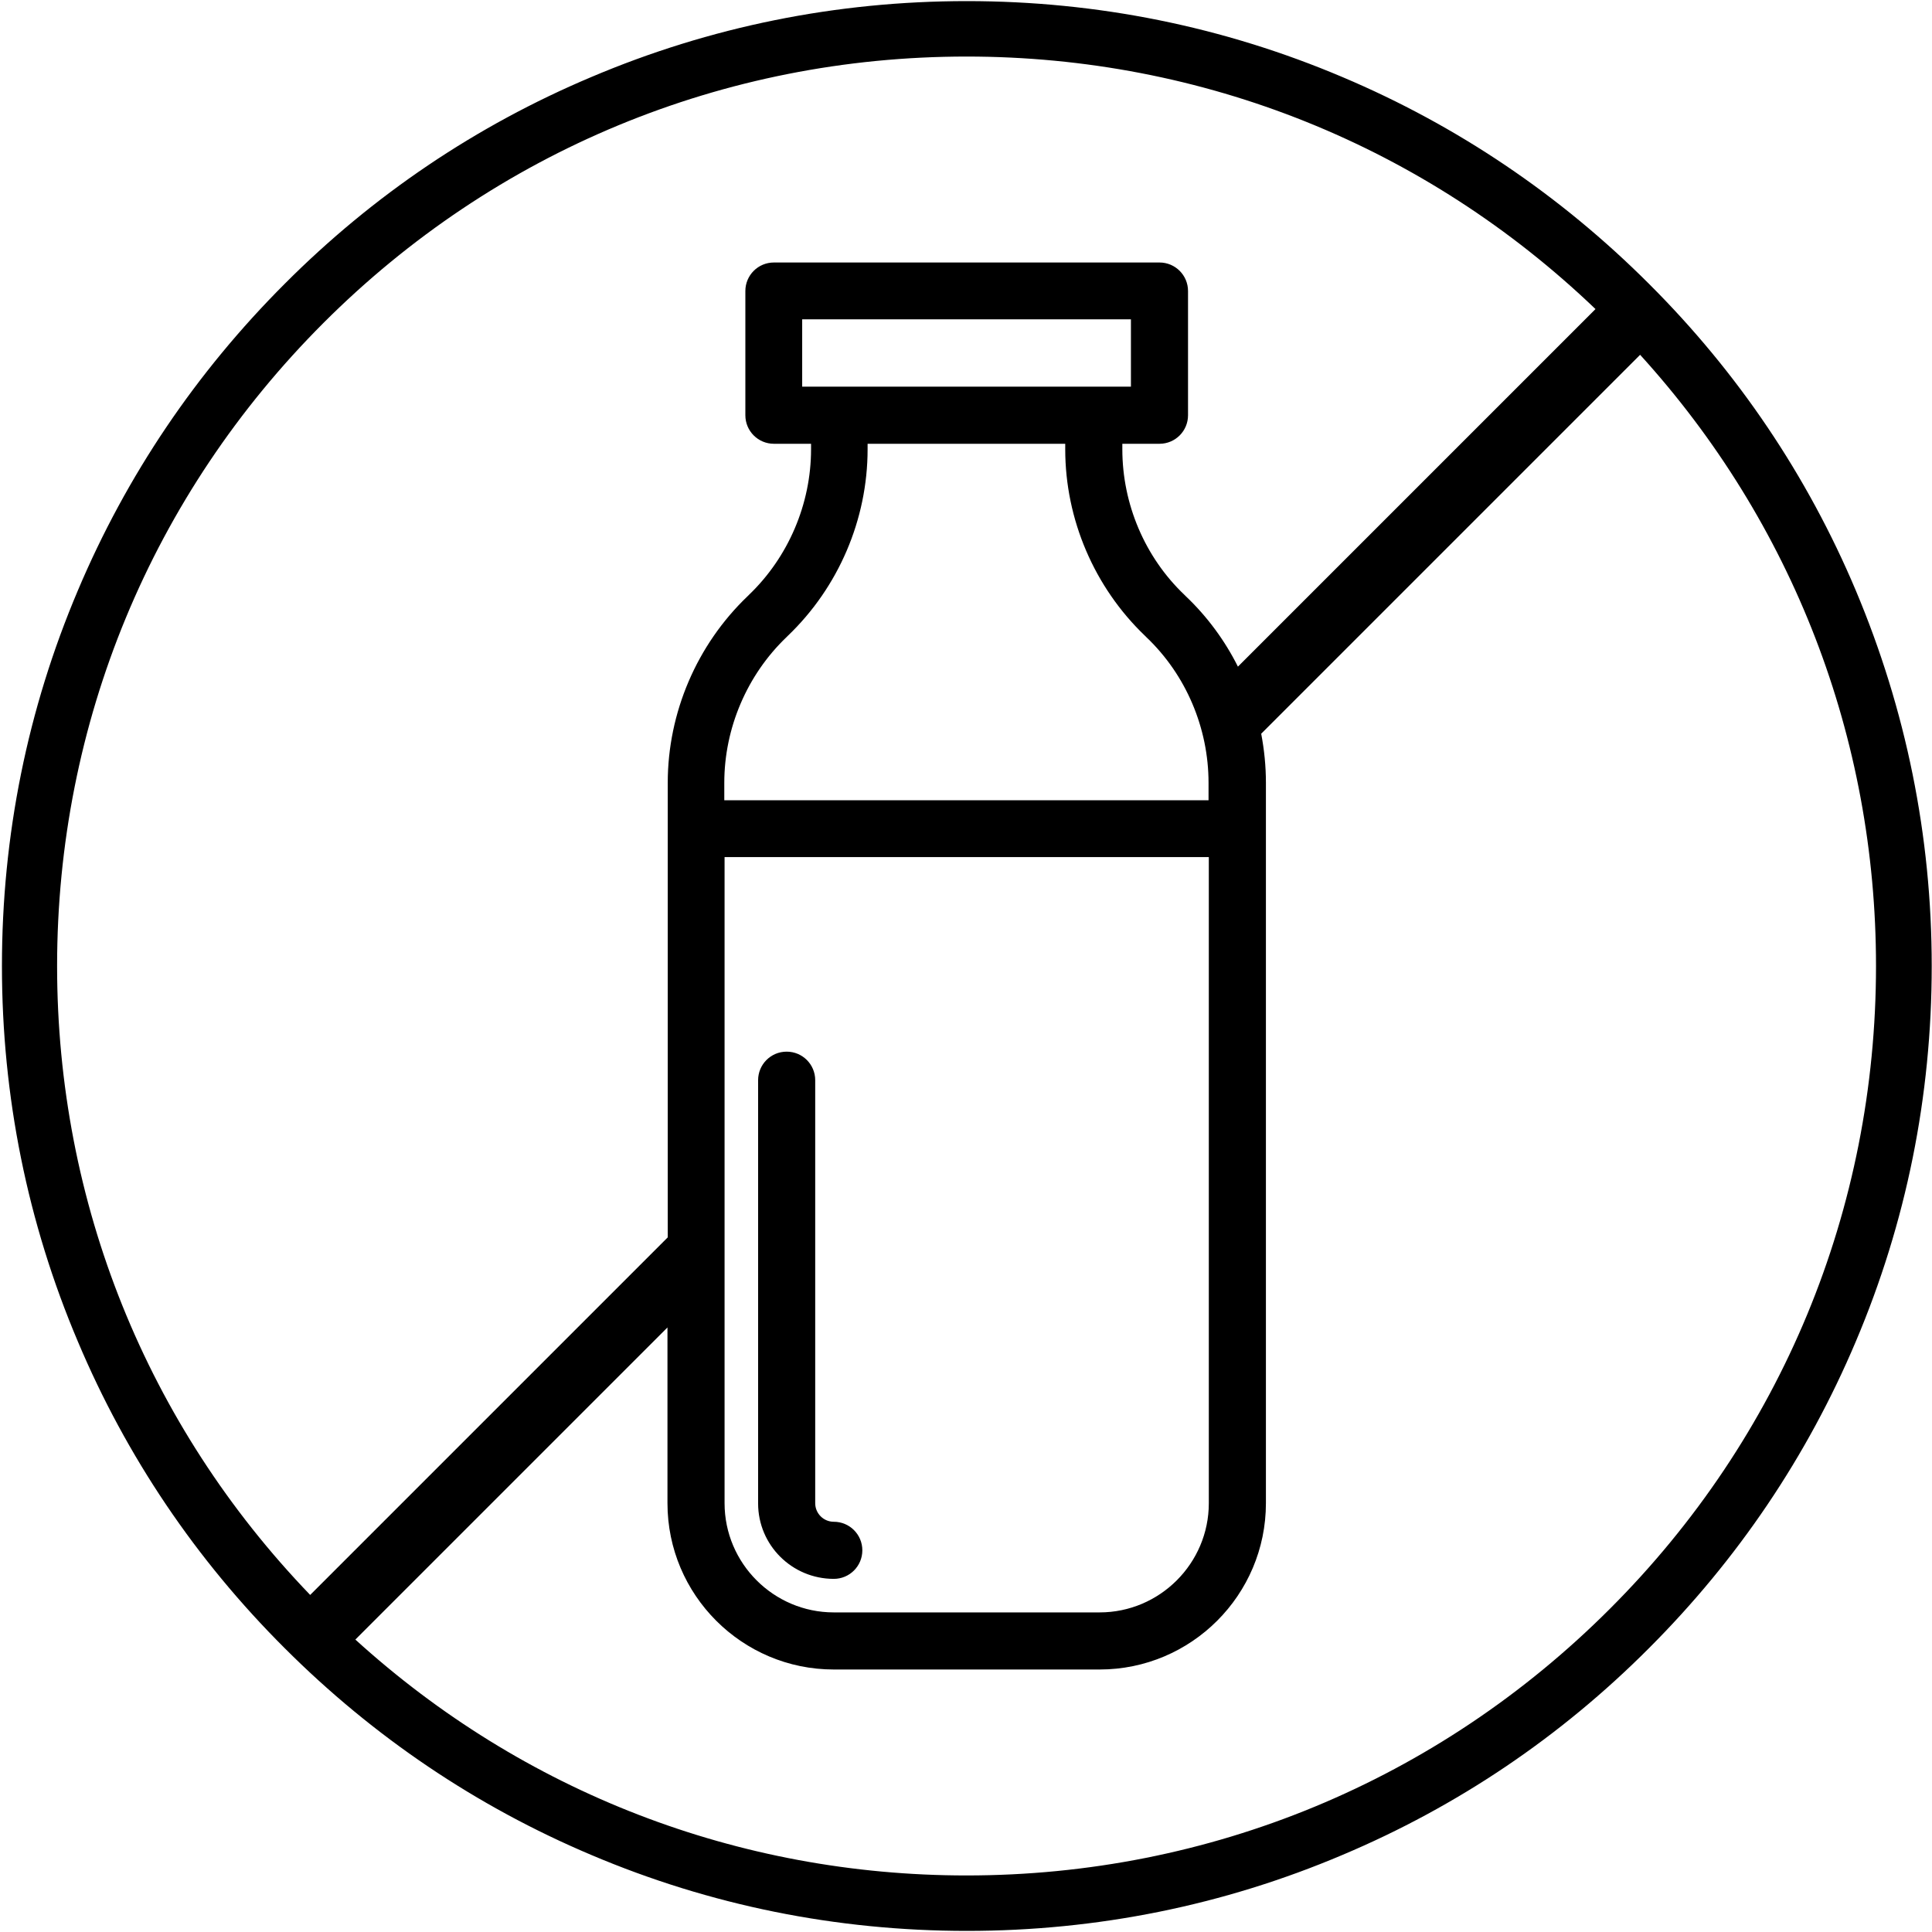
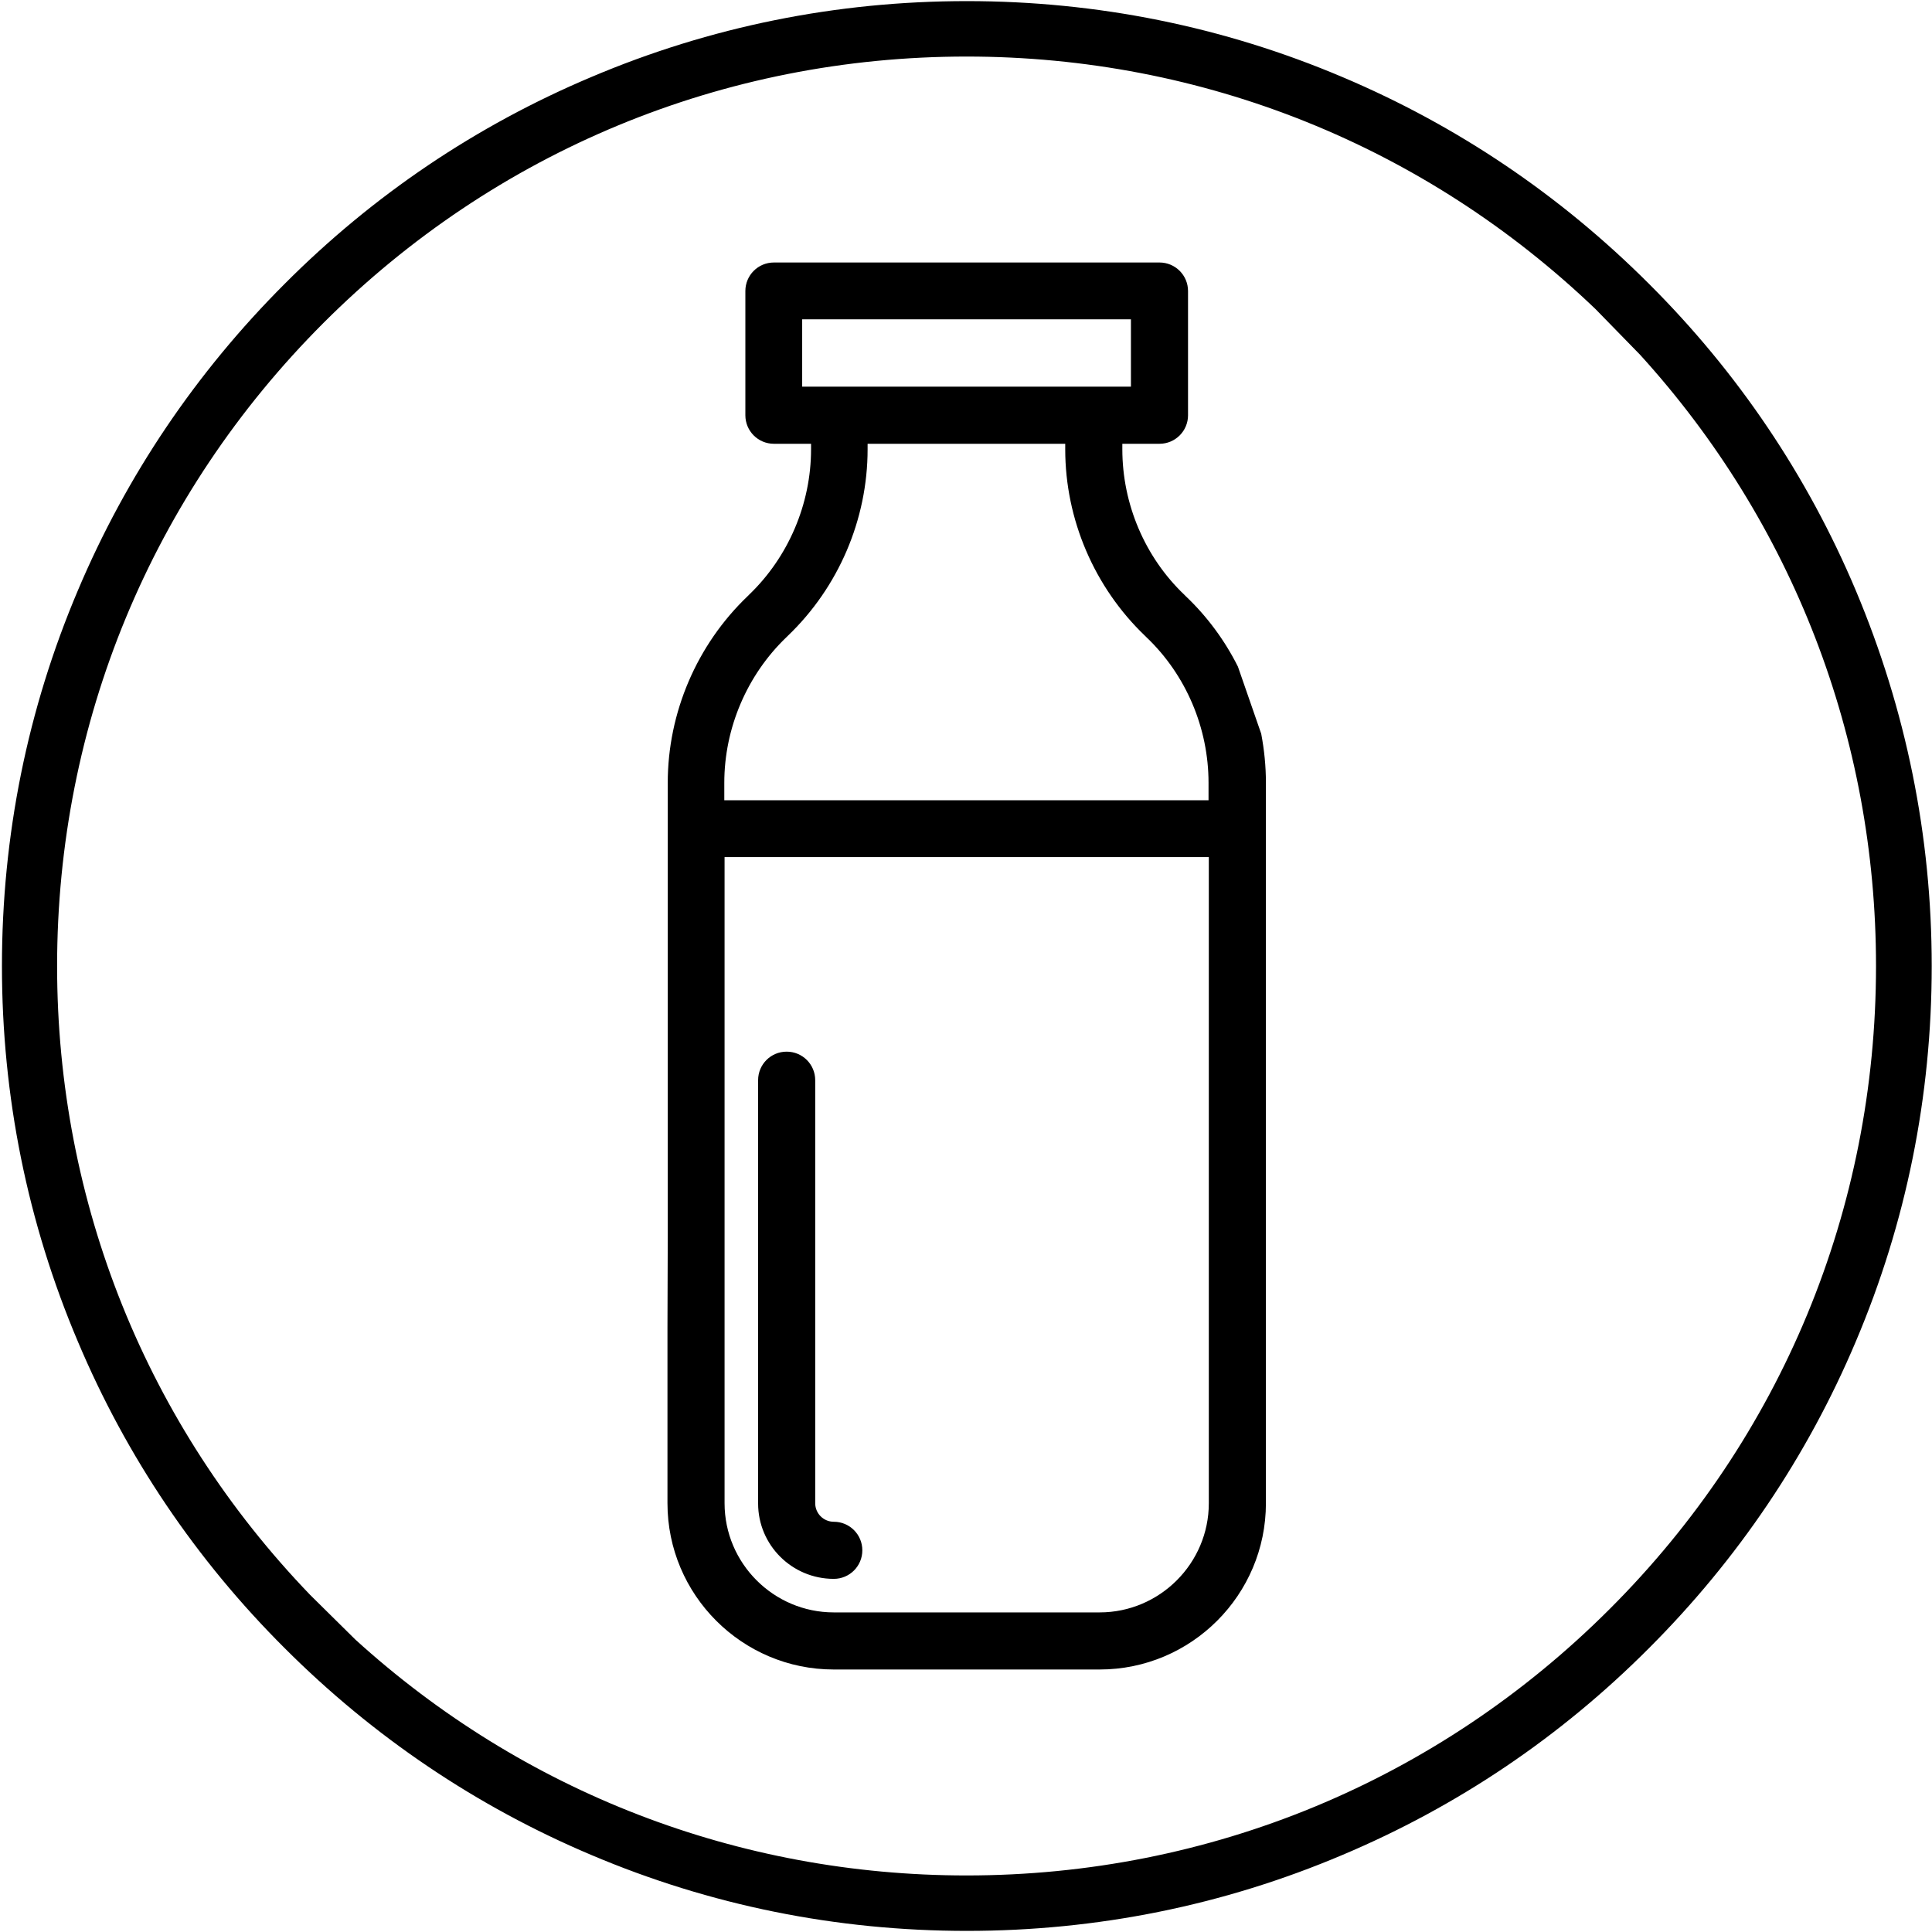
- <svg xmlns="http://www.w3.org/2000/svg" width="697px" height="697px" viewBox="0 0 697 697" version="1.1">
+ <svg xmlns="http://www.w3.org/2000/svg" width="144px" height="144px" viewBox="0 0 144 144" version="1.1">
  <defs />
  <g id="Page-1" stroke="none" stroke-width="1" fill="none" fill-rule="evenodd">
-     <g id="lacteos" fill="#000000" fill-rule="nonzero">
-       <g id="Group">
-         <path d="M669.5,213 C652,171.5 626.9,134.3 594.9,102.4 C562.9,70.4 525.7,45.3 484.3,27.8 C441.4,9.6 395.8,0.4 348.8,0.4 C301.8,0.4 256.2,9.6 213.3,27.8 C171.8,45.3 134.6,70.4 102.7,102.4 C70.7,134.4 45.6,171.6 28.1,213 C9.9,255.9 0.7,301.5 0.7,348.5 C0.7,395.5 9.9,441.1 28.1,484 C45.6,525.5 70.7,562.7 102.7,594.6 C134.7,626.6 171.9,651.7 213.3,669.2 C256.2,687.4 301.8,696.6 348.8,696.6 C395.8,696.6 441.4,687.4 484.3,669.2 C525.8,651.7 563,626.6 594.9,594.6 C626.9,562.6 652,525.4 669.5,484 C687.7,441.1 696.9,395.5 696.9,348.5 C696.9,301.5 687.6,256 669.5,213 Z M20.6,348.5 C20.6,260.9 54.7,178.5 116.7,116.5 C178.7,54.5 261.1,20.4 348.7,20.4 C434,20.4 514.2,52.7 575.6,111.5 L446.6,240.5 C441.9,231.1 435.5,222.4 427.8,215.1 L427.3,214.6 C413,201 404.9,181.8 404.9,162.1 L404.9,160.1 L418.3,160.1 C424,160.1 428.6,155.5 428.6,149.8 L428.6,105 C428.6,99.3 424,94.7 418.3,94.7 L279.2,94.7 C273.5,94.7 268.9,99.3 268.9,105 L268.9,149.8 C268.9,155.5 273.5,160.1 279.2,160.1 L292.6,160.1 L292.6,162.1 C292.6,181.8 284.4,201 270.2,214.6 L269.7,215.1 C251.4,232.6 240.9,257.1 240.9,282.4 L240.9,446.4 L111.9,575.4 C52.9,514.1 20.6,433.8 20.6,348.5 Z M261.3,288.7 L261.3,282.4 C261.3,262.7 269.5,243.5 283.7,229.9 L284.2,229.4 C302.5,211.9 313,187.4 313,162.1 L313,160.1 L384.3,160.1 L384.3,162.1 C384.3,187.4 394.8,211.9 413.1,229.4 L413.6,229.9 C427.9,243.5 436,262.7 436,282.4 L436,288.7 L261.3,288.7 Z M436.1,309.2 L436.1,542.3 C436.1,564 418.4,581.7 396.7,581.7 L300.8,581.7 C279.1,581.7 261.4,564 261.4,542.3 L261.4,309.2 L436.1,309.2 Z M302.8,139.5 L289.4,139.5 L289.4,115.2 L408,115.2 L408,139.5 L394.6,139.5 L302.8,139.5 Z M580.7,580.5 C518.7,642.5 436.3,676.6 348.7,676.6 C266.4,676.6 188.7,646.5 128.2,591.5 L240.8,478.9 L240.8,542.3 C240.8,575.4 267.7,602.3 300.8,602.3 L396.7,602.3 C429.8,602.3 456.7,575.4 456.7,542.3 L456.7,282.4 C456.7,276.4 456.1,270.5 455,264.7 L591.7,128 C646.7,188.5 676.8,266.2 676.8,348.5 C676.8,436.2 642.7,518.6 580.7,580.5 Z" id="Shape" />
-         <path d="M300.8,569.6 C306.5,569.6 311.1,565 311.1,559.3 C311.1,553.6 306.5,549 300.8,549 C297.1,549 294.1,546 294.1,542.3 L294.1,389.7 C294.1,384 289.5,379.4 283.8,379.4 C278.1,379.4 273.5,384 273.5,389.7 L273.5,542.4 C273.5,557.4 285.7,569.6 300.8,569.6 Z" id="Shape" />
-       </g>
-     </g>
+     <path d="M92.267,49.687 C91.296,47.745 89.974,45.948 88.383,44.44 L88.28,44.336 C85.326,41.527 83.652,37.56 83.652,33.49 L83.652,33.077 L86.421,33.077 C87.598,33.077 88.549,32.126 88.549,30.949 L88.549,21.693 C88.549,20.515 87.598,19.565 86.421,19.565 L57.683,19.565 C56.505,19.565 55.555,20.515 55.555,21.693 L55.555,30.949 C55.555,32.126 56.505,33.077 57.683,33.077 L60.451,33.077 L60.451,33.49 C60.451,37.56 58.757,41.527 55.823,44.336 L55.72,44.44 C51.939,48.055 49.77,53.117 49.77,58.344 L49.77,92.226 L49.749,98.941 L49.749,112.039 C49.749,118.877 55.307,124.435 62.145,124.435 L81.958,124.435 C88.797,124.435 94.354,118.877 94.354,112.039 L94.354,58.344 C94.354,57.104 94.23,55.885 94.003,54.687 L92.267,49.687 Z M59.79,28.821 L59.79,23.8 L84.293,23.8 L84.293,28.821 L81.524,28.821 L62.558,28.821 L59.79,28.821 Z M53.985,58.344 C53.985,54.274 55.679,50.307 58.612,47.497 L58.716,47.394 C62.496,43.778 64.666,38.717 64.666,33.49 L64.666,33.077 L79.396,33.077 L79.396,33.49 C79.396,38.717 81.566,43.778 85.346,47.394 L85.45,47.497 C88.404,50.307 90.077,54.274 90.077,58.344 L90.077,59.645 L53.985,59.645 L53.985,58.344 Z M90.098,112.039 C90.098,116.522 86.441,120.179 81.958,120.179 L62.145,120.179 C57.662,120.179 54.005,116.522 54.005,112.039 L54.005,63.881 L90.098,63.881 L90.098,112.039 Z M62.145,117.679 C63.323,117.679 64.273,116.729 64.273,115.551 C64.273,114.374 63.323,113.423 62.145,113.423 C61.381,113.423 60.761,112.803 60.761,112.039 L60.761,80.512 C60.761,79.334 59.811,78.384 58.633,78.384 C57.455,78.384 56.505,79.334 56.505,80.512 L56.505,112.06 C56.505,115.159 59.026,117.679 62.145,117.679 Z M138.319,44.006 C134.703,35.432 129.517,27.746 122.906,21.156 C116.295,14.545 108.609,9.359 100.056,5.743 C91.193,1.983 81.772,0.083 72.062,0.083 C62.352,0.083 52.931,1.983 44.068,5.743 C35.494,9.359 27.808,14.545 21.218,21.156 C14.607,27.767 9.421,35.453 5.805,44.006 C2.045,52.869 0.145,62.29 0.145,72 C0.145,81.71 2.045,91.131 5.805,99.994 C9.421,108.568 14.607,116.254 21.218,122.844 C27.829,129.455 35.514,134.641 44.068,138.257 C52.931,142.017 62.352,143.917 72.062,143.917 C81.772,143.917 91.193,142.017 100.056,138.257 C108.63,134.641 116.316,129.455 122.906,122.844 C129.517,116.233 134.703,108.547 138.319,99.994 C142.079,91.131 143.979,81.71 143.979,72 C143.979,62.29 142.058,52.89 138.319,44.006 Z M119.972,119.931 C107.163,132.74 90.139,139.785 72.041,139.785 C55.038,139.785 38.985,133.567 26.486,122.204 L23.119,118.877 C10.929,106.213 4.256,89.623 4.256,72 C4.256,53.902 11.301,36.878 24.11,24.069 C36.919,11.26 53.943,4.215 72.041,4.215 C89.664,4.215 106.234,10.888 118.919,23.036 L122.245,26.445 C133.608,38.944 139.827,54.997 139.827,72 C139.827,90.119 132.782,107.143 119.972,119.931 Z" id="Shape" fill="#000000" fill-rule="nonzero" />
  </g>
</svg>
